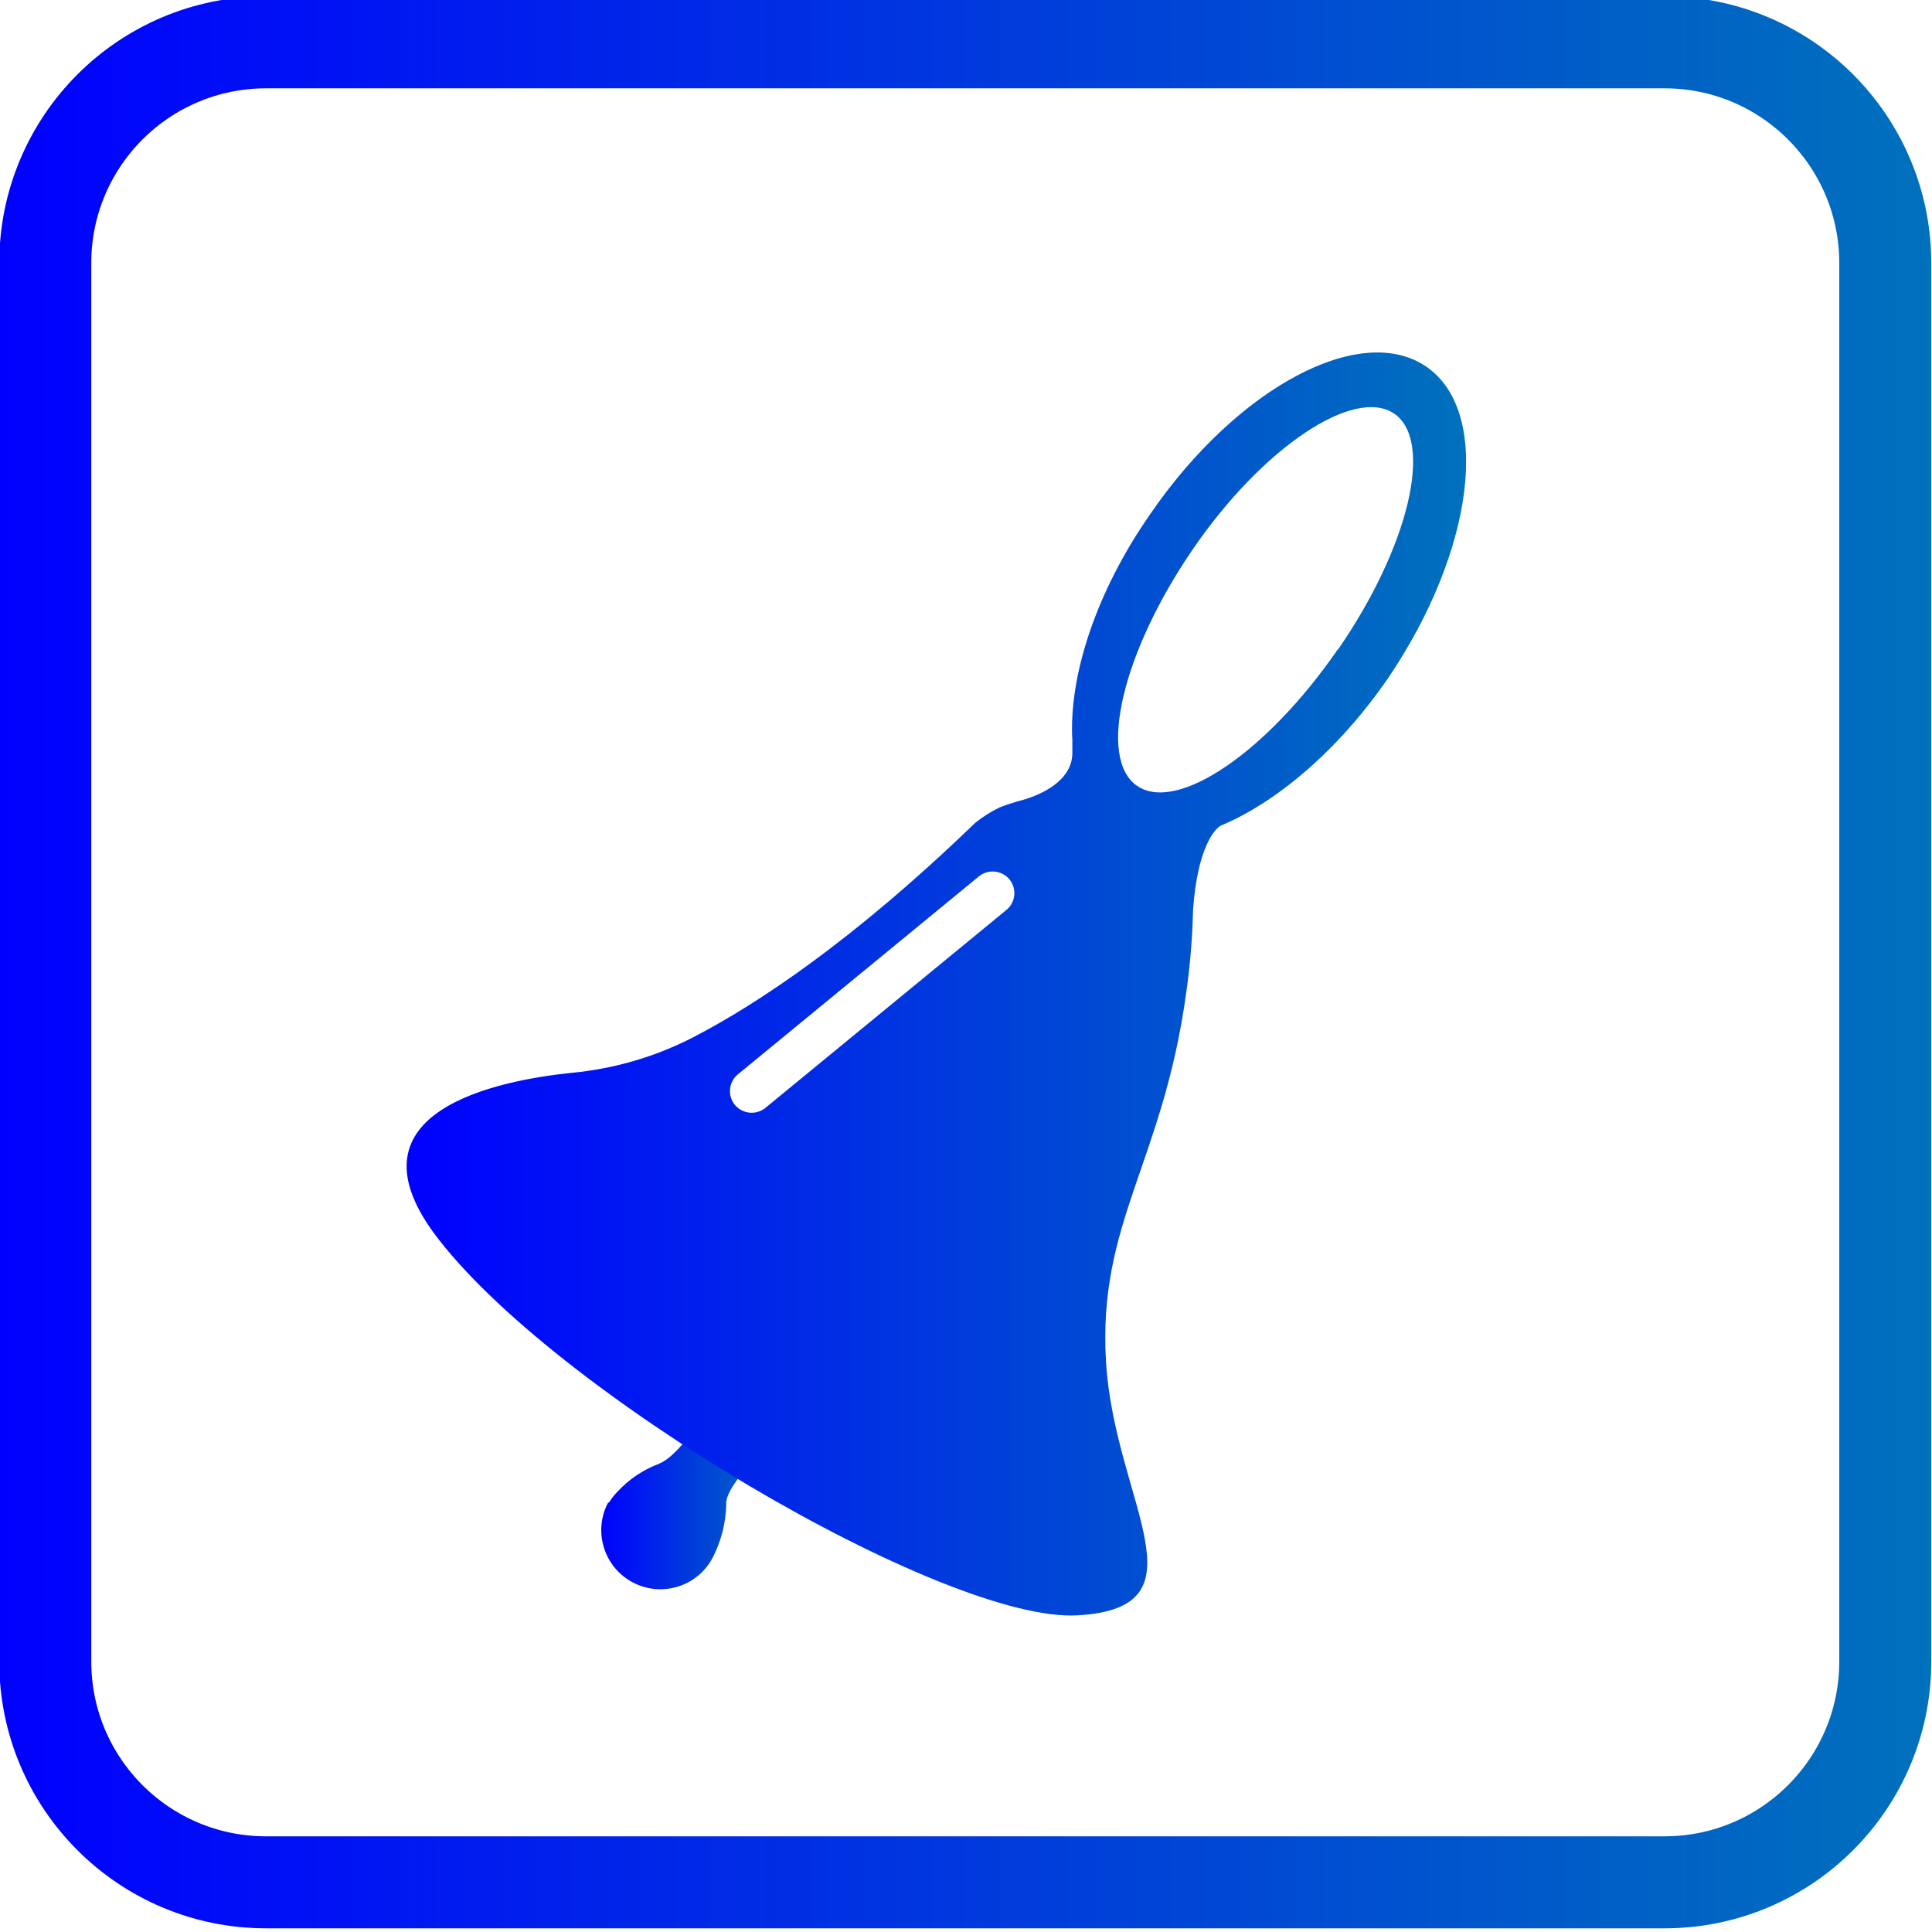
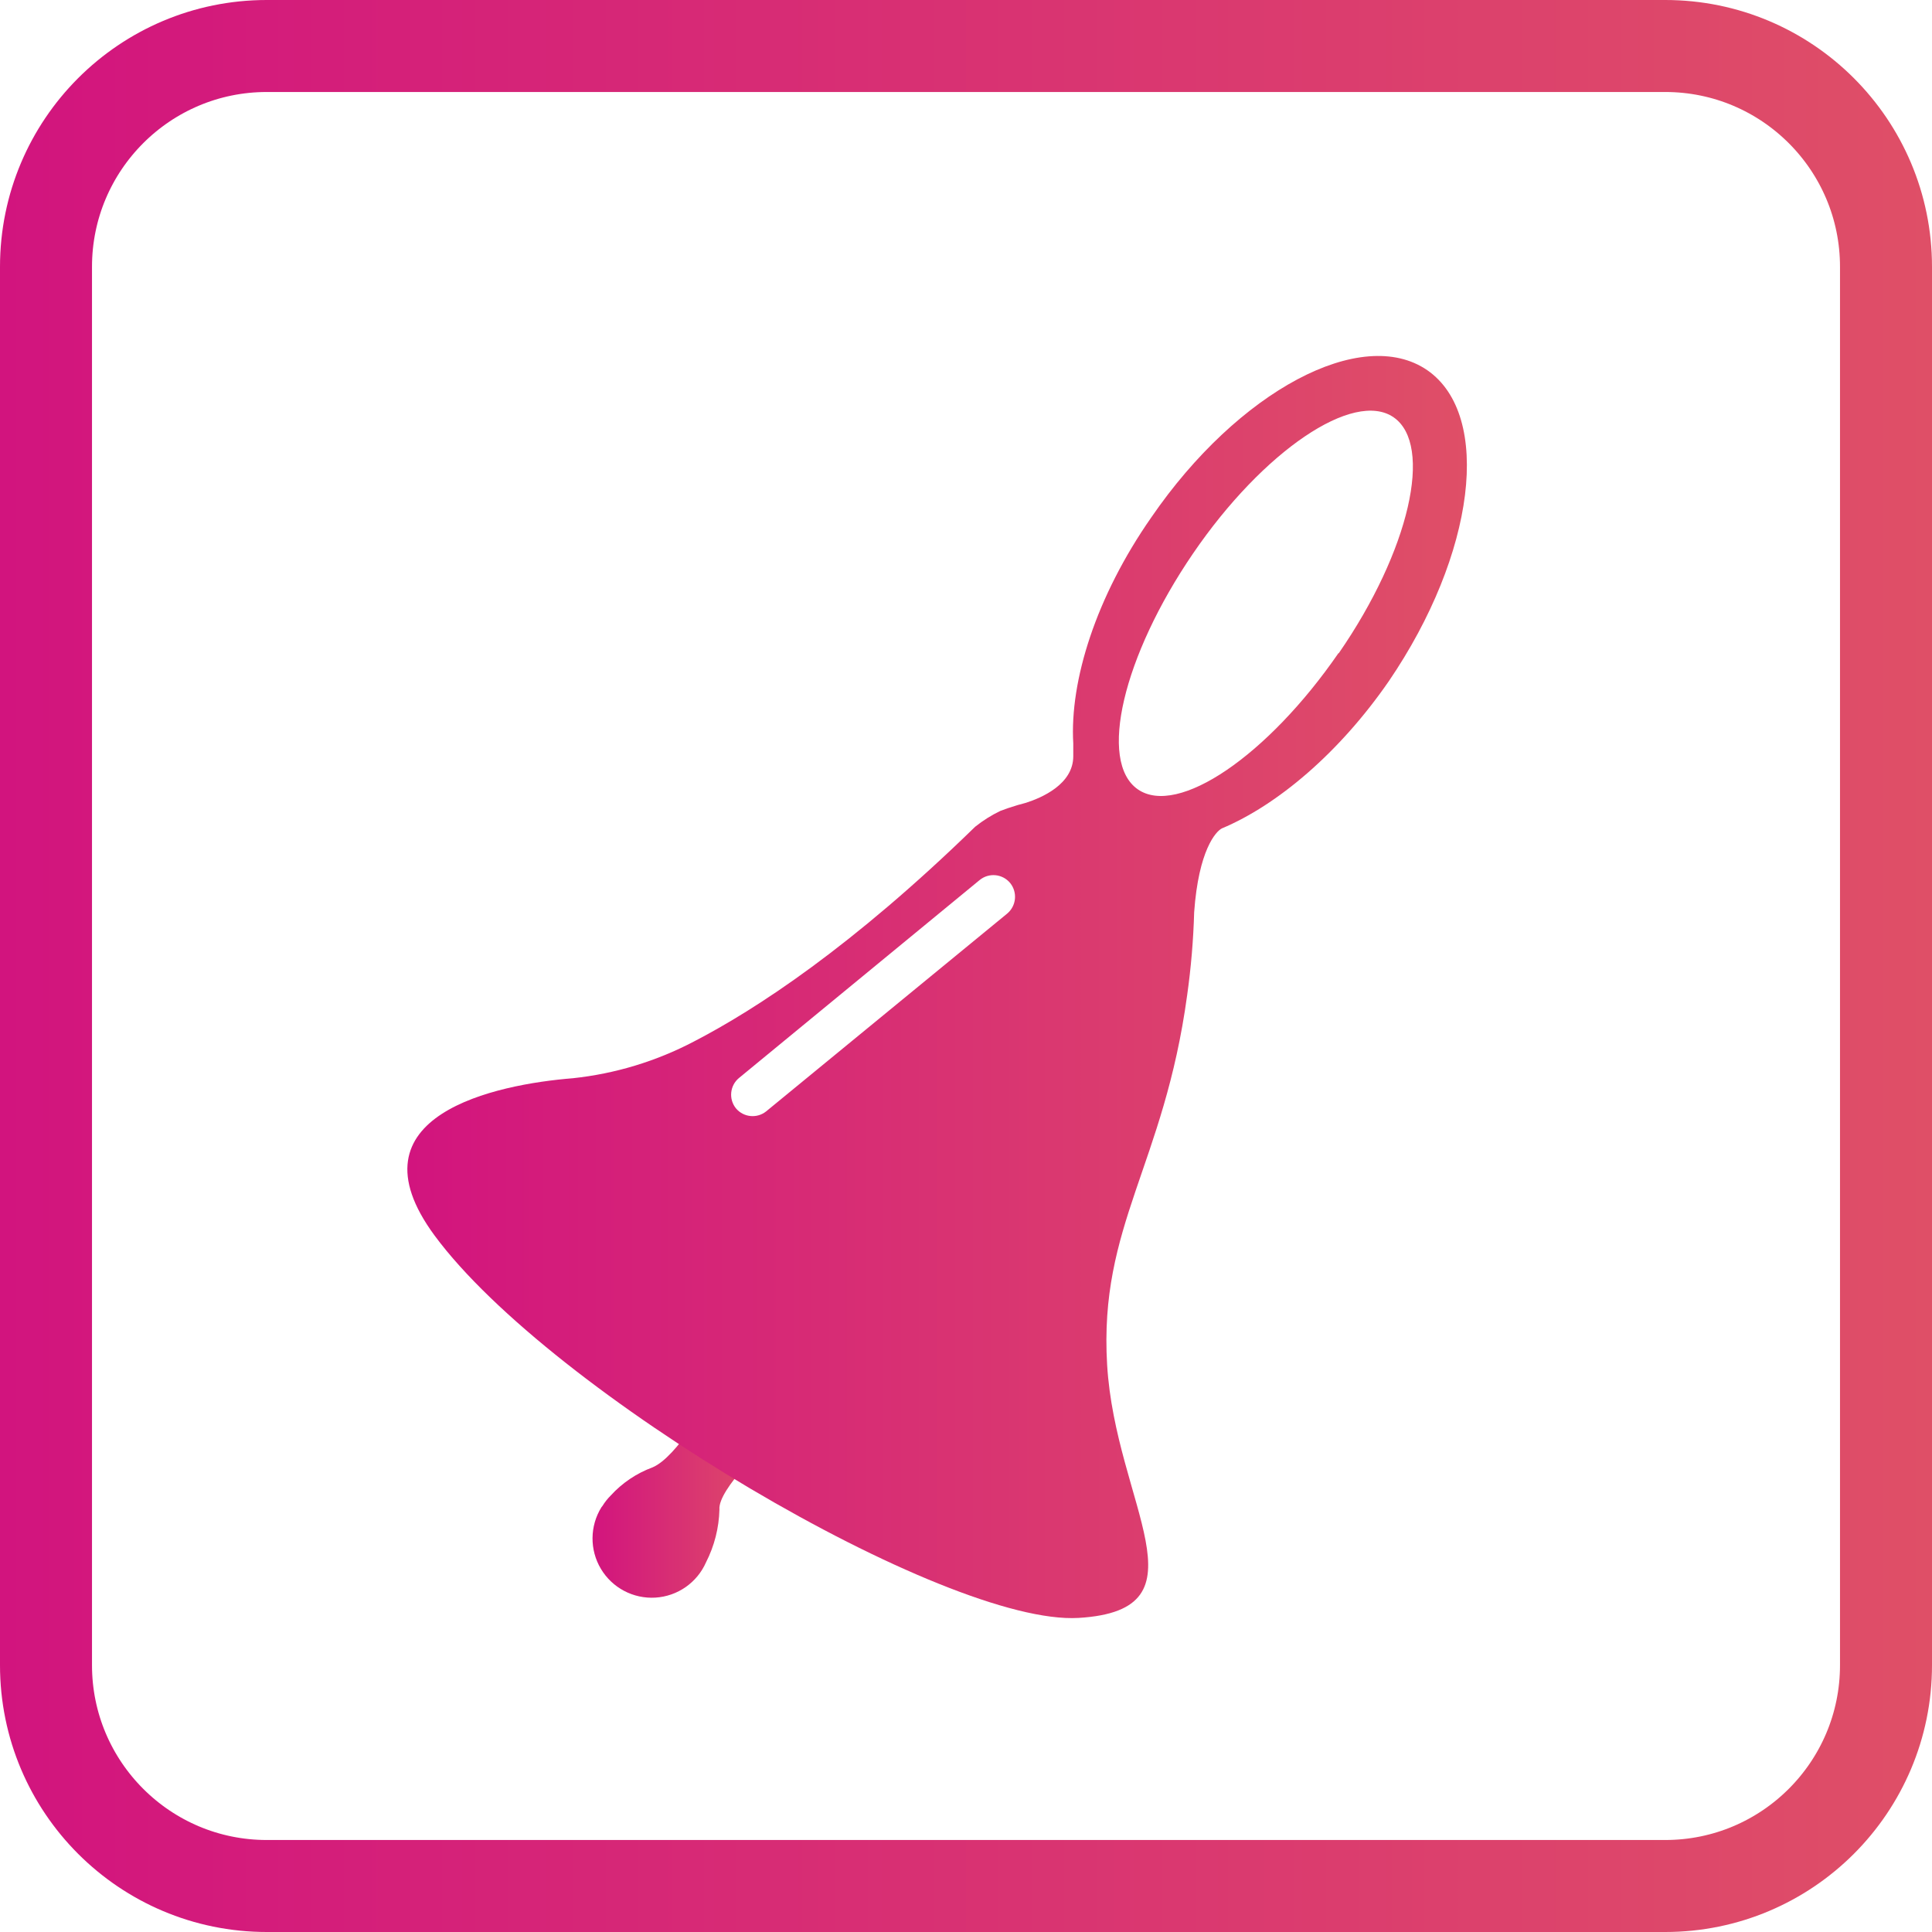
- <svg xmlns="http://www.w3.org/2000/svg" xmlns:xlink="http://www.w3.org/1999/xlink" viewBox="0 0 105 105">
+ <svg xmlns="http://www.w3.org/2000/svg" xmlns:xlink="http://www.w3.org/1999/xlink" id="handBell" viewBox="0 0 105 105">
  <defs>
    <style>.cls-1{fill:url(#linear-gradient);}.cls-2{fill:url(#linear-gradient-2);}.cls-3{fill:none;stroke-miterlimit:10;stroke-width:5px;stroke:url(#linear-gradient-3);}</style>
-     <linearGradient id="linear-gradient" x1="32.59" y1="81.22" x2="42.19" y2="81.22" gradientUnits="userSpaceOnUse">
-       <stop offset="0" stop-color="blue" />
-       <stop offset="1" stop-color="#0071bc" />
+     <linearGradient id="linear-gradient" x1="32.24" y1="81.49" x2="41.83" y2="81.49" gradientUnits="userSpaceOnUse">
+       <stop offset="0" stop-color="#d2147e" />
+       <stop offset="1" stop-color="#df4f67" />
    </linearGradient>
-     <linearGradient id="linear-gradient-2" x1="22.1" y1="53.45" x2="79.68" y2="53.45" xlink:href="#linear-gradient" />
-     <linearGradient id="linear-gradient-3" x1="-0.04" y1="52.3" x2="104.96" y2="52.3" xlink:href="#linear-gradient" />
+     <linearGradient id="linear-gradient-2" x1="22.14" y1="53.72" x2="79.72" y2="53.72" xlink:href="#linear-gradient" />
+     <linearGradient id="linear-gradient-3" x1="0" y1="52.5" x2="105" y2="52.5" xlink:href="#linear-gradient" />
  </defs>
-   <g id="Bell">
-     <path class="cls-1" d="M42.19,78.11l-3.3-2.25S37.16,79,35.82,79.55a5.9,5.9,0,0,0-2.28,1.54,3.09,3.09,0,0,0-.44.57l-.05,0h0a3.21,3.21,0,1,0,5.68,3h0a6.65,6.65,0,0,0,.74-2.87C39.34,80.69,42.19,78.11,42.19,78.11Z" />
-     <path class="cls-2" d="M77.52,19.93c-3.56-2.45-10.27,1.11-15,8-3,4.3-4.44,8.88-4.24,12.3v0c0,.25,0,.45,0,.69,0,1.53-1.73,2.26-2.57,2.52l-.44.12h0c-.37.11-.68.22-.94.32a7.07,7.07,0,0,0-1.33.84C46.3,51.19,41.09,54.6,37.7,56.36a18.06,18.06,0,0,1-6.58,1.94C27,58.72,18.74,60.39,23.57,67c6.32,8.57,27.81,21.21,35,20.79s2-6.18,1.54-13.77,3.09-10.81,4.36-20.08a38,38,0,0,0,.37-4.5.09.09,0,0,0,0,0c.24-3.37,1.18-4.4,1.51-4.57h0c3-1.25,6.38-4.08,9.08-8C80.14,29.92,81.08,22.38,77.52,19.93ZM54.7,49.45,41.6,60.21a1.19,1.19,0,0,1-1.66-.16h0a1.18,1.18,0,0,1,.16-1.66L53.2,47.63a1.19,1.19,0,0,1,1.66.16h0A1.18,1.18,0,0,1,54.7,49.45Zm18-14.15c-3.85,5.59-8.73,8.9-10.9,7.41s-.81-7.24,3-12.82S73.6,21,75.77,22.48,76.57,29.72,72.72,35.3Z" />
-   </g>
-   <g id="Layer_1" data-name="Layer 1">
-     <rect class="cls-3" x="2.46" y="2.3" width="100" height="100" rx="12" />
-   </g>
+   <path id="bell" class="cls-1" d="M41.83,78.38l-3.3-2.26s-1.73,3.14-3.07,3.7a5.77,5.77,0,0,0-2.27,1.53,3.05,3.05,0,0,0-.45.57l-.05.06h0a3.22,3.22,0,1,0,5.68,3h0a6.69,6.69,0,0,0,.73-2.87C39,81,41.83,78.38,41.83,78.38Z" transform="translate(0 -0.07)" />
+   <path id="body" class="cls-2" d="M77.57,20.19c-3.56-2.45-10.27,1.11-15,8-3,4.3-4.44,8.87-4.24,12.29v0c0,.25,0,.46,0,.69,0,1.53-1.73,2.26-2.57,2.53l-.44.12h0c-.37.11-.69.22-.95.32A7.1,7.1,0,0,0,53,45c-6.68,6.51-11.9,9.92-15.28,11.67a18.32,18.32,0,0,1-6.59,2C27,59,18.78,60.66,23.62,67.22c6.32,8.56,27.81,21.21,35,20.78s2-6.18,1.55-13.76,3.09-10.82,4.35-20.09a40.4,40.4,0,0,0,.38-4.5v0c.24-3.37,1.18-4.4,1.51-4.56h0c3-1.26,6.37-4.09,9.07-8C80.18,30.19,81.12,22.65,77.57,20.19ZM54.74,49.72,41.64,60.47A1.18,1.18,0,0,1,40,60.31h0a1.18,1.18,0,0,1,.17-1.66L53.24,47.9a1.18,1.18,0,0,1,1.66.16h0A1.19,1.19,0,0,1,54.74,49.72Zm18-14.15c-3.85,5.58-8.73,8.9-10.9,7.4s-.81-7.24,3-12.82,8.73-8.9,10.9-7.4S76.61,30,72.76,35.57Z" transform="translate(0 -0.07)" />
+   <rect id="border" class="cls-3" x="2.5" y="2.5" width="100" height="100" rx="12" />
</svg>
